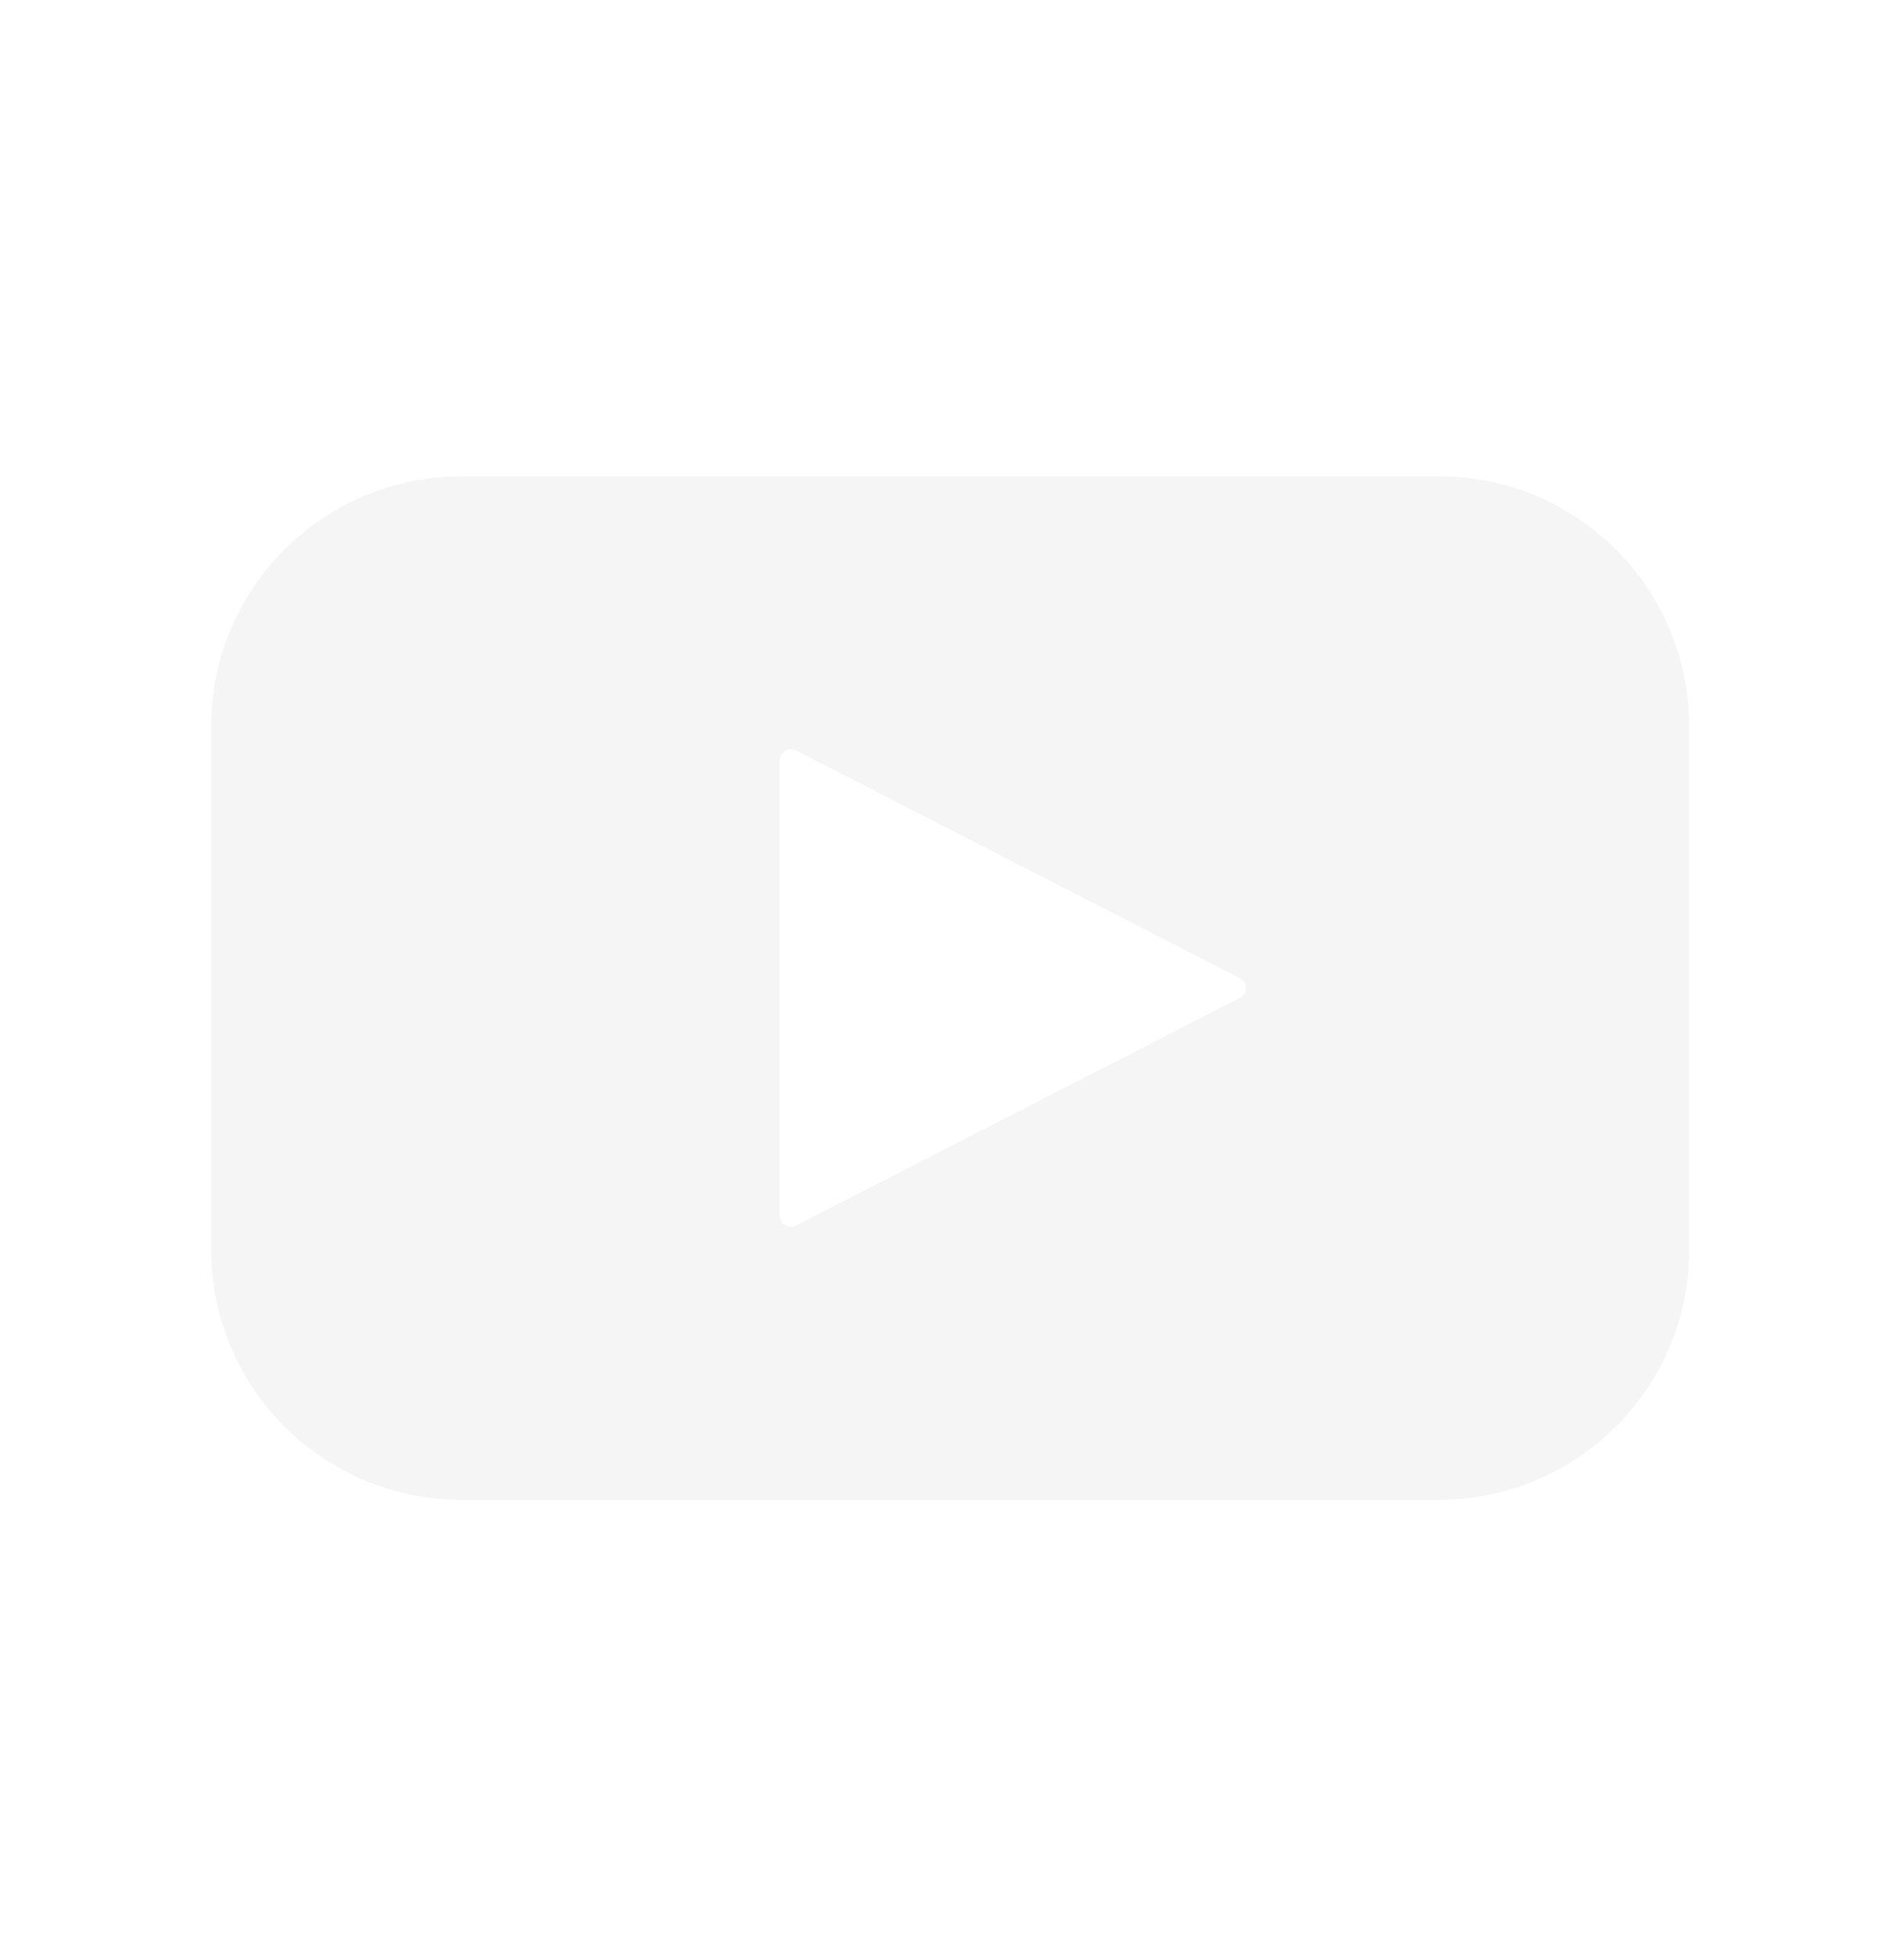
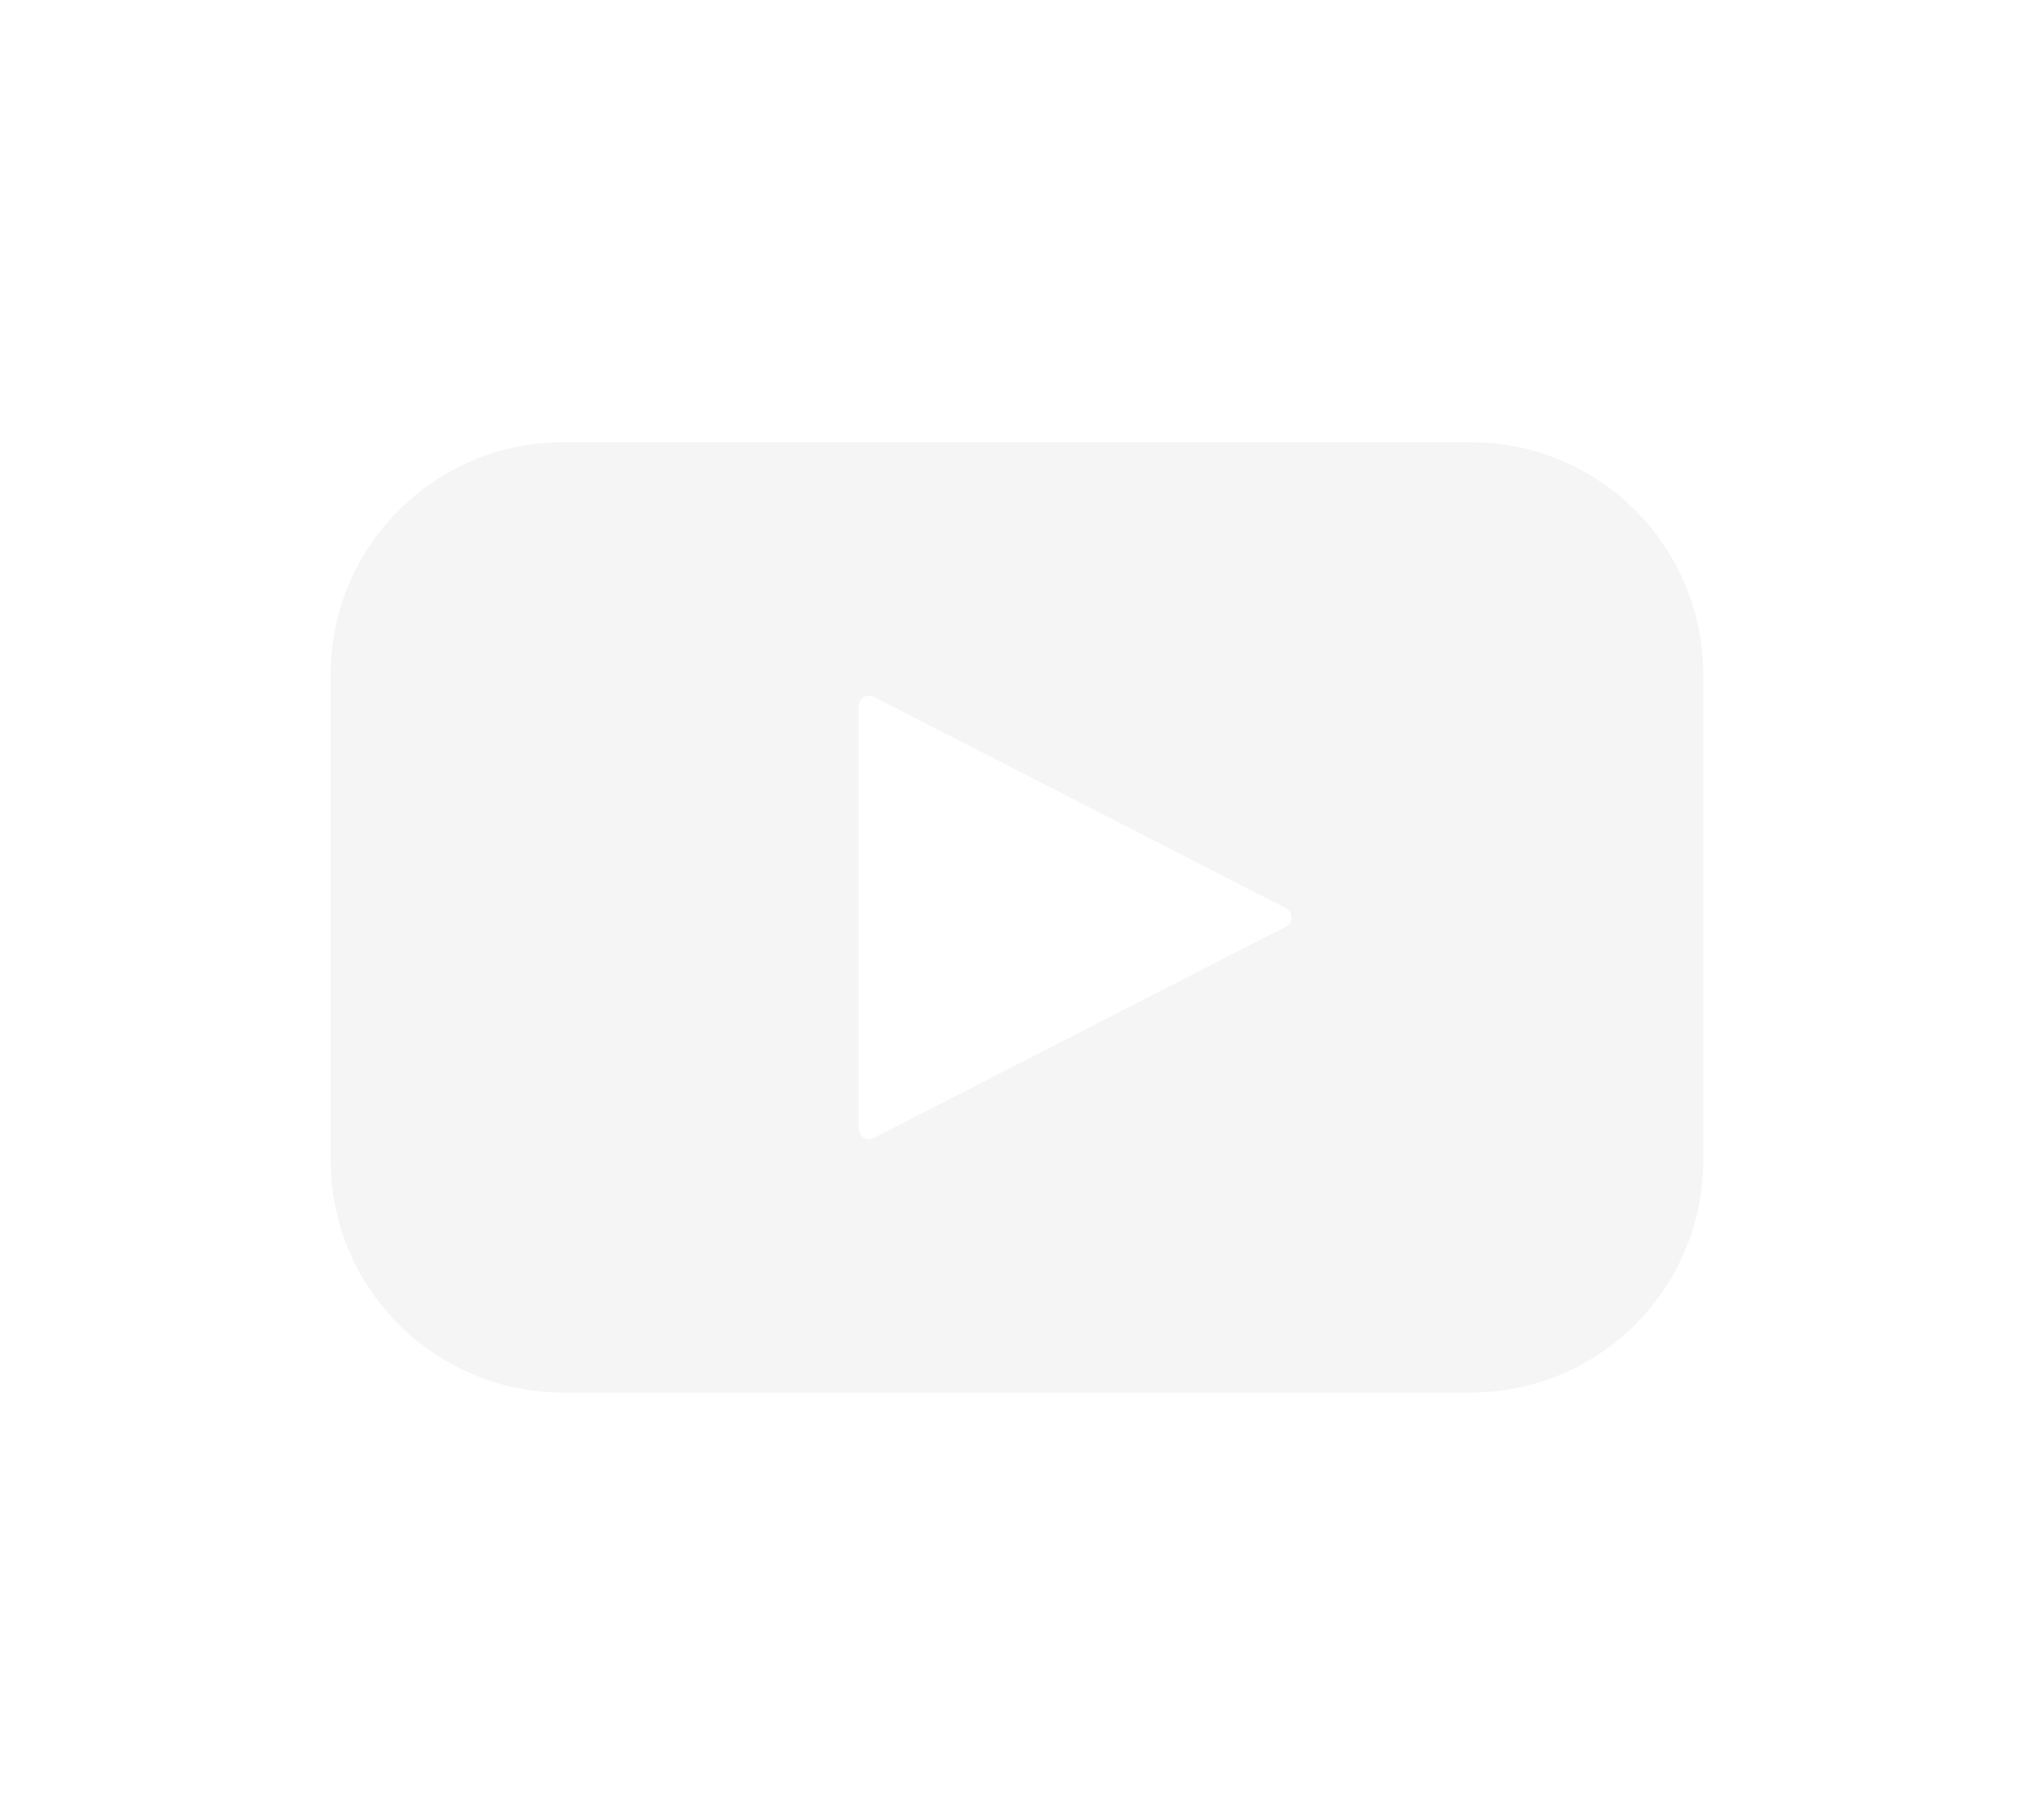
- <svg xmlns="http://www.w3.org/2000/svg" width="32" height="33" viewBox="0 0 32 33" fill="none">
+ <svg xmlns="http://www.w3.org/2000/svg" width="38" height="34" viewBox="0 0 32 33" fill="none">
  <path fill-rule="evenodd" clip-rule="evenodd" d="M7.767 8.02H24.232C26.558 8.02 28.444 9.906 28.444 12.232V21.039C28.444 23.365 26.558 25.251 24.232 25.251H7.767C5.44 25.251 3.555 23.365 3.555 21.039V12.232C3.555 9.906 5.44 8.02 7.767 8.02ZM13.407 20.633L20.873 16.804V16.808C20.938 16.775 20.978 16.709 20.978 16.638C20.978 16.566 20.938 16.5 20.873 16.467L13.407 12.638C13.348 12.607 13.277 12.61 13.22 12.644C13.163 12.678 13.128 12.74 13.127 12.807V20.465C13.128 20.531 13.163 20.593 13.22 20.627C13.277 20.662 13.348 20.664 13.407 20.633Z" fill="#F5F5F5" />
</svg>
